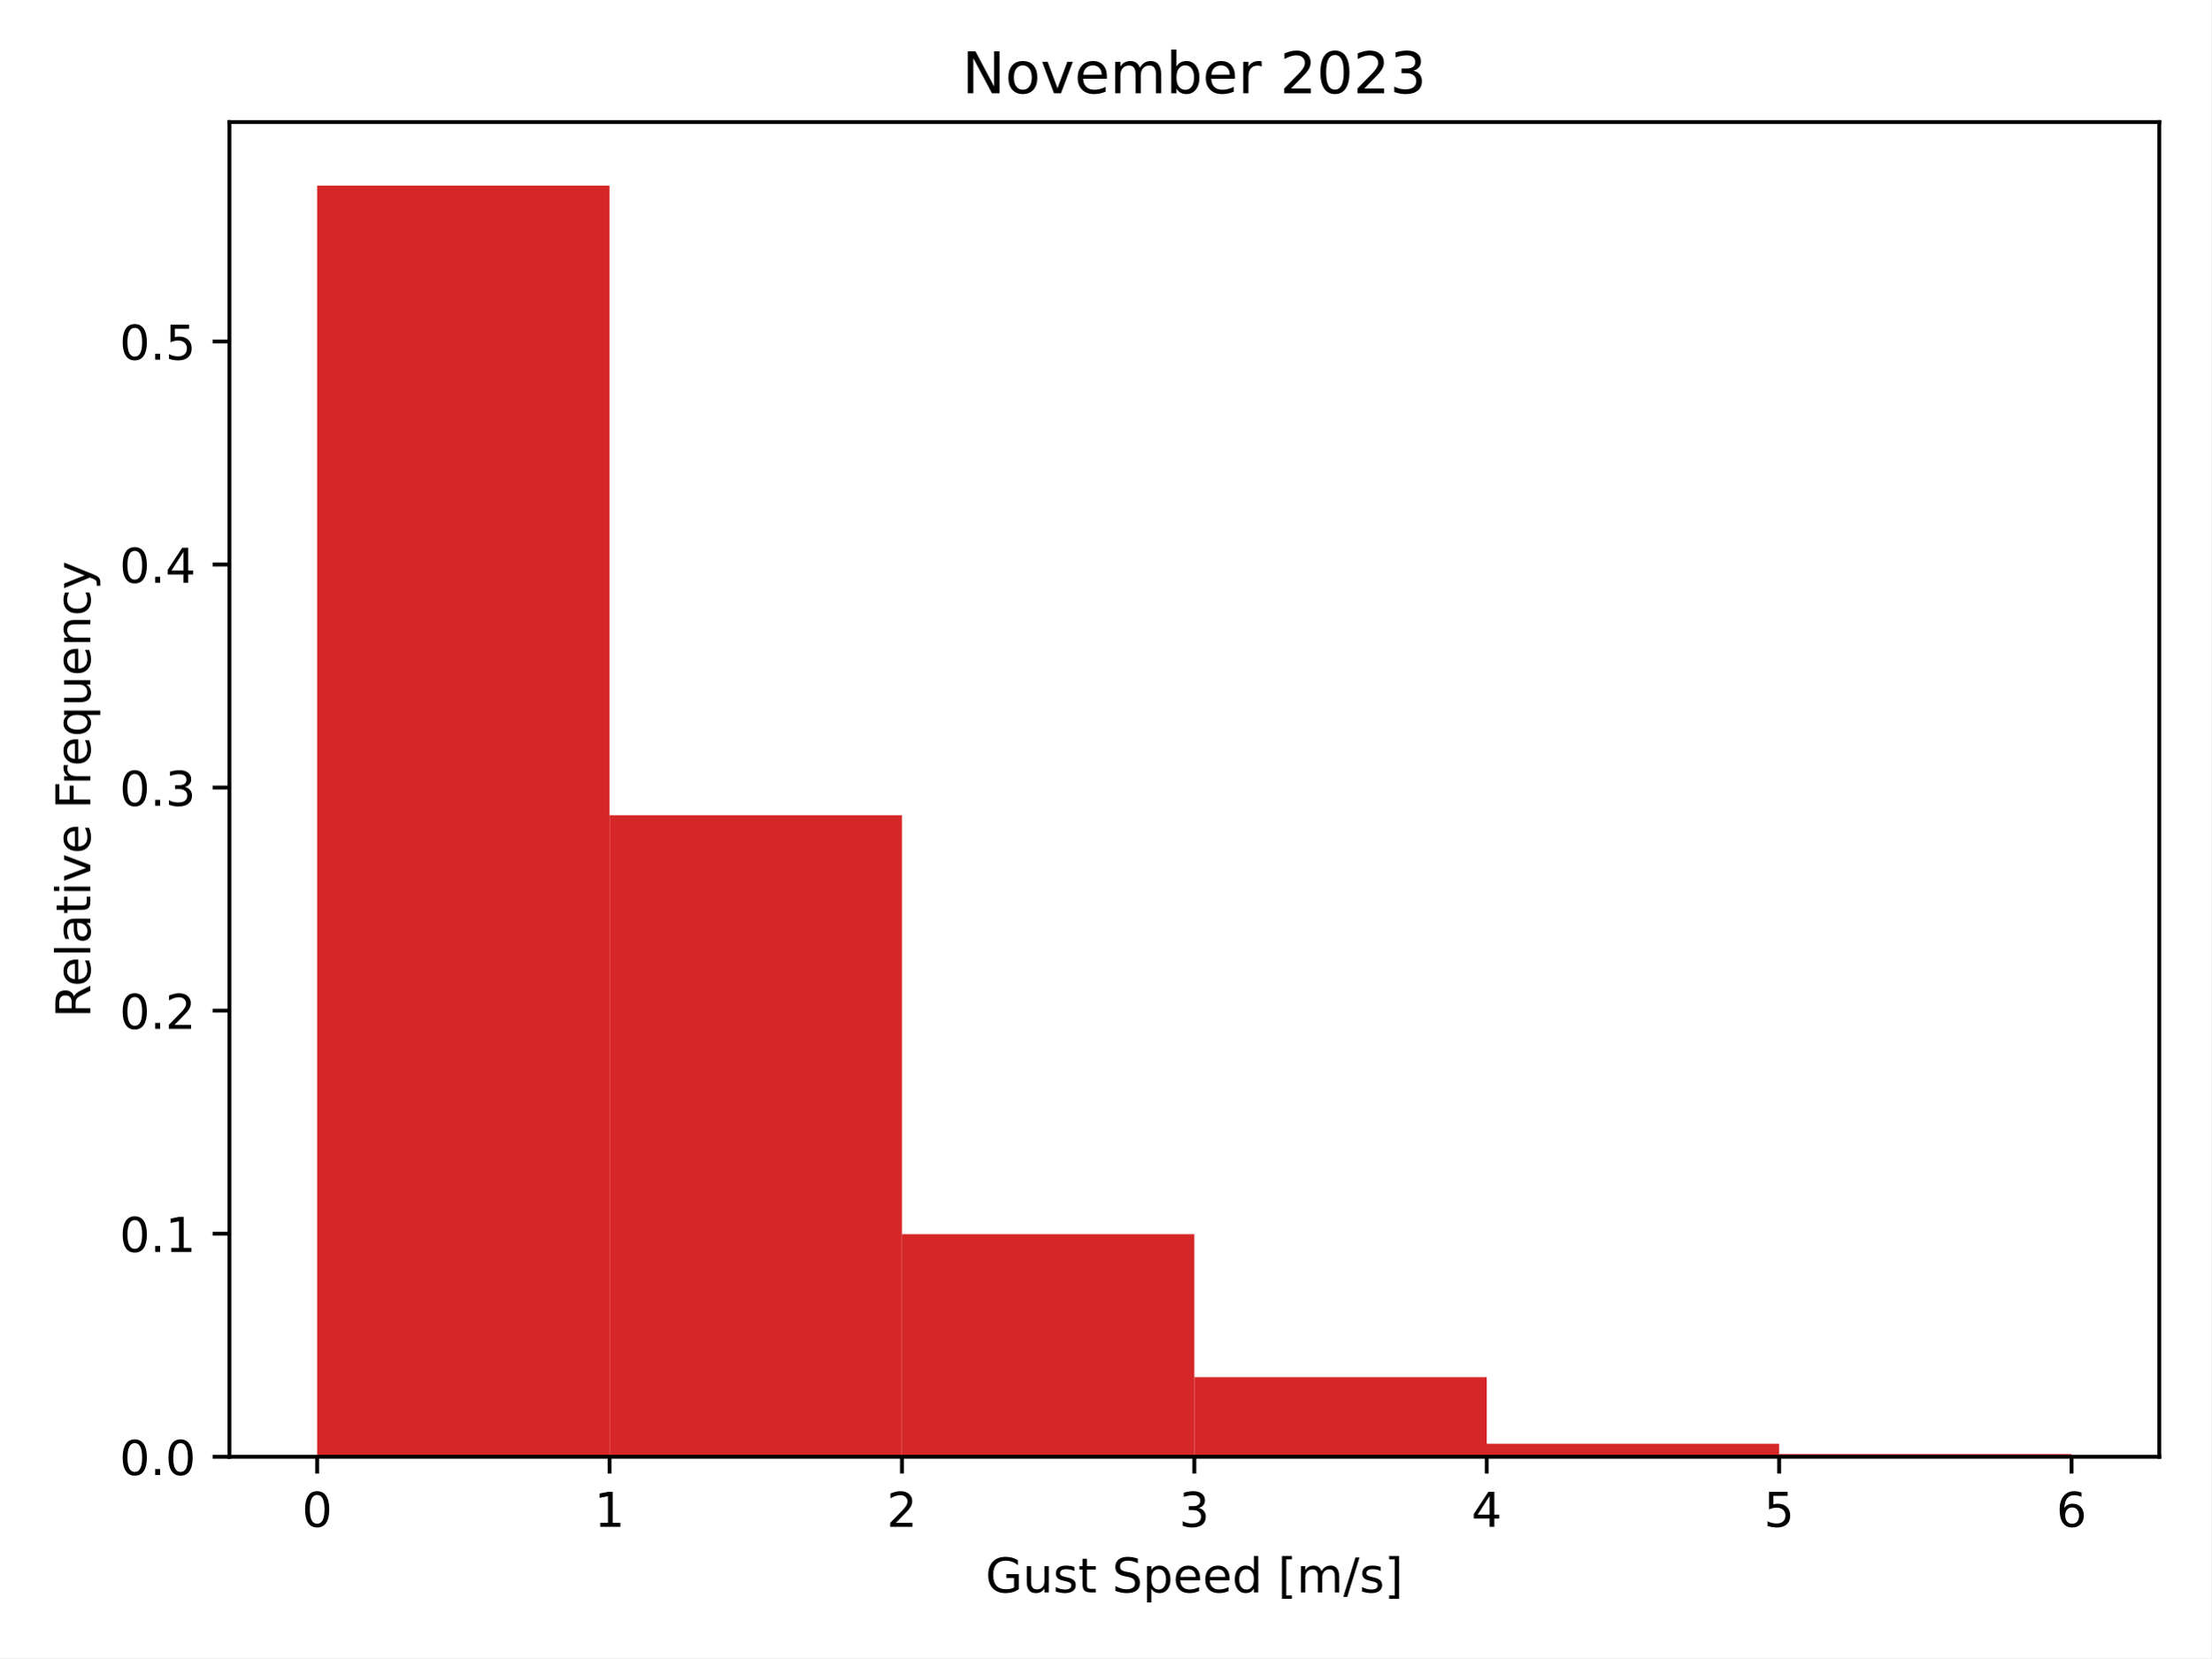
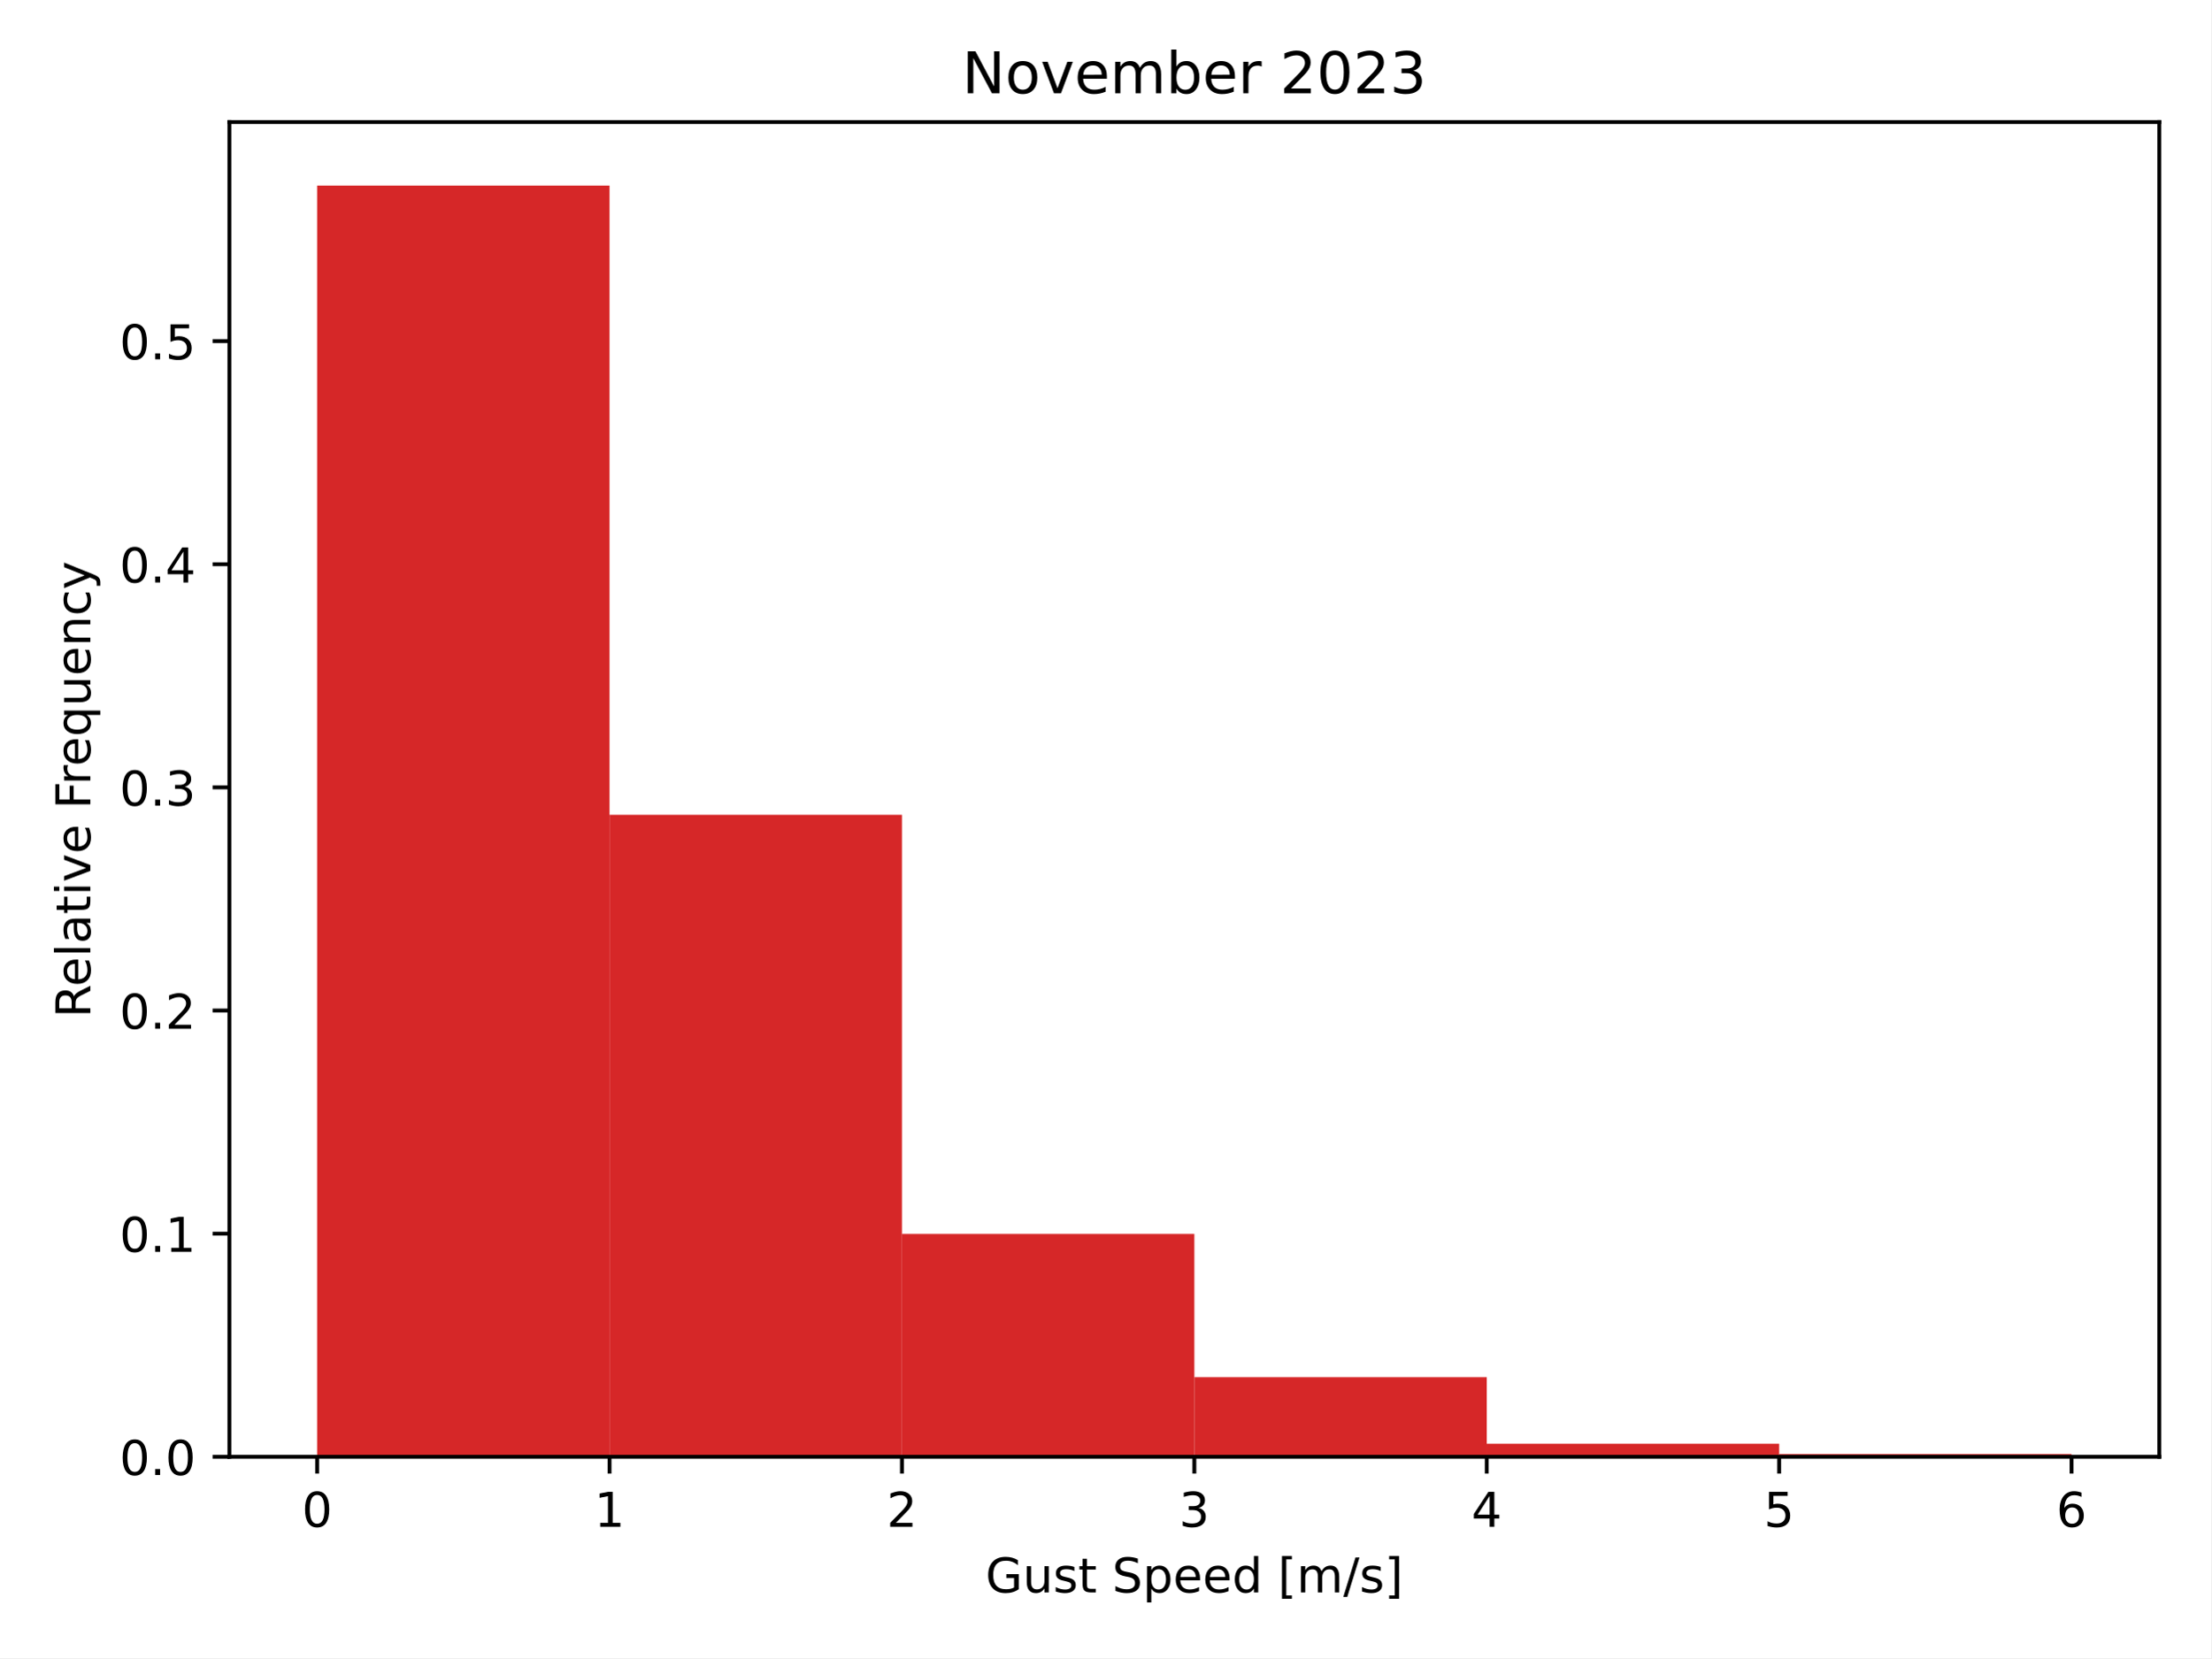
<svg xmlns="http://www.w3.org/2000/svg" xmlns:xlink="http://www.w3.org/1999/xlink" width="460.8pt" height="345.6pt" viewBox="0 0 460.8 345.6" version="1.1">
  <defs>
    <style type="text/css">*{stroke-linejoin: round; stroke-linecap: butt}</style>
  </defs>
  <g id="figure_1">
    <g id="patch_1">
      <path d="M 0 345.6  L 460.8 345.6  L 460.8 0  L 0 0  z " style="fill: #ffffff" />
    </g>
    <g id="axes_1">
      <g id="patch_2">
        <path d="M 47.81 303.64  L 450 303.64  L 450 25.44  L 47.81 25.44  z " style="fill: #ffffff" />
      </g>
      <g id="patch_3">
-         <path d="M 66.091 303.64  L 127.029 303.64  L 127.029 38.688  L 66.091 38.688  z " clip-path="url(#pe4eee0cc79)" style="fill: #d62728" />
+         <path d="M 66.091 303.64  L 127.029 303.64  L 127.029 38.688  L 66.091 38.688  z " clip-path="url(#p0a625af225)" style="fill: #d62728" />
      </g>
      <g id="patch_4">
-         <path d="M 127.029 303.64  L 187.967 303.64  L 187.967 169.924  L 127.029 169.924  z " clip-path="url(#pe4eee0cc79)" style="fill: #d62728" />
+         <path d="M 127.029 303.64  L 187.967 303.64  L 187.967 169.829  L 127.029 169.829  z " clip-path="url(#p0a625af225)" style="fill: #d62728" />
      </g>
      <g id="patch_5">
-         <path d="M 187.967 303.64  L 248.905 303.64  L 248.905 257.24  L 187.967 257.24  z " clip-path="url(#pe4eee0cc79)" style="fill: #d62728" />
+         <path d="M 187.967 303.64  L 248.905 303.64  L 248.905 257.192  L 187.967 257.192  z " clip-path="url(#p0a625af225)" style="fill: #d62728" />
      </g>
      <g id="patch_6">
-         <path d="M 248.905 303.64  L 309.843 303.64  L 309.843 287.045  L 248.905 287.045  z " clip-path="url(#pe4eee0cc79)" style="fill: #d62728" />
+         <path d="M 248.905 303.64  L 309.843 303.64  L 309.843 287.045  L 248.905 287.045  z " clip-path="url(#p0a625af225)" style="fill: #d62728" />
      </g>
      <g id="patch_7">
-         <path d="M 309.843 303.64  L 370.781 303.64  L 370.781 300.922  L 309.843 300.922  z " clip-path="url(#pe4eee0cc79)" style="fill: #d62728" />
+         <path d="M 309.843 303.64  L 370.781 303.64  L 370.781 300.922  L 309.843 300.922  z " clip-path="url(#p0a625af225)" style="fill: #d62728" />
      </g>
      <g id="patch_8">
-         <path d="M 370.781 303.64  L 431.719 303.64  L 431.719 303.068  L 370.781 303.068  z " clip-path="url(#pe4eee0cc79)" style="fill: #d62728" />
+         <path d="M 370.781 303.64  L 431.719 303.64  L 431.719 303.068  L 370.781 303.068  z " clip-path="url(#p0a625af225)" style="fill: #d62728" />
      </g>
      <g id="matplotlib.axis_1">
        <g id="xtick_1">
          <g id="line2d_1">
            <defs>
-               <path id="me574c7878f" d="M 0 0  L 0 3.5  " style="stroke: #000000; stroke-width: 0.8" />
+               <path id="m74001d20c8" d="M 0 0  L 0 3.5  " style="stroke: #000000; stroke-width: 0.8" />
            </defs>
            <g>
-               <use xlink:href="#me574c7878f" x="66.091" y="303.64" style="stroke: #000000; stroke-width: 0.8" />
+               <use xlink:href="#m74001d20c8" x="66.091" y="303.64" style="stroke: #000000; stroke-width: 0.8" />
            </g>
          </g>
          <g id="text_1">
            <g transform="translate(62.91011 318.2384) scale(0.1 -0.1)">
              <defs>
                <path id="DejaVuSans-30" d="M 2034 4250  Q 1547 4250 1301 3770  Q 1056 3291 1056 2328  Q 1056 1369 1301 889  Q 1547 409 2034 409  Q 2525 409 2770 889  Q 3016 1369 3016 2328  Q 3016 3291 2770 3770  Q 2525 4250 2034 4250  z M 2034 4750  Q 2819 4750 3233 4129  Q 3647 3509 3647 2328  Q 3647 1150 3233 529  Q 2819 -91 2034 -91  Q 1250 -91 836 529  Q 422 1150 422 2328  Q 422 3509 836 4129  Q 1250 4750 2034 4750  z " transform="scale(0.015625)" />
              </defs>
              <use xlink:href="#DejaVuSans-30" />
            </g>
          </g>
        </g>
        <g id="xtick_2">
          <g id="line2d_2">
            <g>
-               <use xlink:href="#me574c7878f" x="127.029" y="303.64" style="stroke: #000000; stroke-width: 0.8" />
+               <use xlink:href="#m74001d20c8" x="127.029" y="303.64" style="stroke: #000000; stroke-width: 0.8" />
            </g>
          </g>
          <g id="text_2">
            <g transform="translate(123.848 318.2384) scale(0.1 -0.1)">
              <defs>
                <path id="DejaVuSans-31" d="M 794 531  L 1825 531  L 1825 4091  L 703 3866  L 703 4441  L 1819 4666  L 2450 4666  L 2450 531  L 3481 531  L 3481 0  L 794 0  L 794 531  z " transform="scale(0.015625)" />
              </defs>
              <use xlink:href="#DejaVuSans-31" />
            </g>
          </g>
        </g>
        <g id="xtick_3">
          <g id="line2d_3">
            <g>
-               <use xlink:href="#me574c7878f" x="187.967" y="303.64" style="stroke: #000000; stroke-width: 0.8" />
+               <use xlink:href="#m74001d20c8" x="187.967" y="303.64" style="stroke: #000000; stroke-width: 0.8" />
            </g>
          </g>
          <g id="text_3">
            <g transform="translate(184.7859 318.2384) scale(0.1 -0.1)">
              <defs>
                <path id="DejaVuSans-32" d="M 1228 531  L 3431 531  L 3431 0  L 469 0  L 469 531  Q 828 903 1448 1529  Q 2069 2156 2228 2338  Q 2531 2678 2651 2914  Q 2772 3150 2772 3378  Q 2772 3750 2511 3984  Q 2250 4219 1831 4219  Q 1534 4219 1204 4116  Q 875 4013 500 3803  L 500 4441  Q 881 4594 1212 4672  Q 1544 4750 1819 4750  Q 2544 4750 2975 4387  Q 3406 4025 3406 3419  Q 3406 3131 3298 2873  Q 3191 2616 2906 2266  Q 2828 2175 2409 1742  Q 1991 1309 1228 531  z " transform="scale(0.015625)" />
              </defs>
              <use xlink:href="#DejaVuSans-32" />
            </g>
          </g>
        </g>
        <g id="xtick_4">
          <g id="line2d_4">
            <g>
-               <use xlink:href="#me574c7878f" x="248.905" y="303.64" style="stroke: #000000; stroke-width: 0.8" />
+               <use xlink:href="#m74001d20c8" x="248.905" y="303.64" style="stroke: #000000; stroke-width: 0.8" />
            </g>
          </g>
          <g id="text_4">
            <g transform="translate(245.7237 318.2384) scale(0.1 -0.1)">
              <defs>
                <path id="DejaVuSans-33" d="M 2597 2516  Q 3050 2419 3304 2112  Q 3559 1806 3559 1356  Q 3559 666 3084 287  Q 2609 -91 1734 -91  Q 1441 -91 1130 -33  Q 819 25 488 141  L 488 750  Q 750 597 1062 519  Q 1375 441 1716 441  Q 2309 441 2620 675  Q 2931 909 2931 1356  Q 2931 1769 2642 2001  Q 2353 2234 1838 2234  L 1294 2234  L 1294 2753  L 1863 2753  Q 2328 2753 2575 2939  Q 2822 3125 2822 3475  Q 2822 3834 2567 4026  Q 2313 4219 1838 4219  Q 1578 4219 1281 4162  Q 984 4106 628 3988  L 628 4550  Q 988 4650 1302 4700  Q 1616 4750 1894 4750  Q 2613 4750 3031 4423  Q 3450 4097 3450 3541  Q 3450 3153 3228 2886  Q 3006 2619 2597 2516  z " transform="scale(0.015625)" />
              </defs>
              <use xlink:href="#DejaVuSans-33" />
            </g>
          </g>
        </g>
        <g id="xtick_5">
          <g id="line2d_5">
            <g>
-               <use xlink:href="#me574c7878f" x="309.843" y="303.64" style="stroke: #000000; stroke-width: 0.8" />
+               <use xlink:href="#m74001d20c8" x="309.843" y="303.64" style="stroke: #000000; stroke-width: 0.8" />
            </g>
          </g>
          <g id="text_5">
            <g transform="translate(306.6616 318.2384) scale(0.1 -0.1)">
              <defs>
                <path id="DejaVuSans-34" d="M 2419 4116  L 825 1625  L 2419 1625  L 2419 4116  z M 2253 4666  L 3047 4666  L 3047 1625  L 3713 1625  L 3713 1100  L 3047 1100  L 3047 0  L 2419 0  L 2419 1100  L 313 1100  L 313 1709  L 2253 4666  z " transform="scale(0.015625)" />
              </defs>
              <use xlink:href="#DejaVuSans-34" />
            </g>
          </g>
        </g>
        <g id="xtick_6">
          <g id="line2d_6">
            <g>
-               <use xlink:href="#me574c7878f" x="370.781" y="303.64" style="stroke: #000000; stroke-width: 0.8" />
+               <use xlink:href="#m74001d20c8" x="370.781" y="303.64" style="stroke: #000000; stroke-width: 0.8" />
            </g>
          </g>
          <g id="text_6">
            <g transform="translate(367.5995 318.2384) scale(0.1 -0.1)">
              <defs>
                <path id="DejaVuSans-35" d="M 691 4666  L 3169 4666  L 3169 4134  L 1269 4134  L 1269 2991  Q 1406 3038 1543 3061  Q 1681 3084 1819 3084  Q 2600 3084 3056 2656  Q 3513 2228 3513 1497  Q 3513 744 3044 326  Q 2575 -91 1722 -91  Q 1428 -91 1123 -41  Q 819 9 494 109  L 494 744  Q 775 591 1075 516  Q 1375 441 1709 441  Q 2250 441 2565 725  Q 2881 1009 2881 1497  Q 2881 1984 2565 2268  Q 2250 2553 1709 2553  Q 1456 2553 1204 2497  Q 953 2441 691 2322  L 691 4666  z " transform="scale(0.015625)" />
              </defs>
              <use xlink:href="#DejaVuSans-35" />
            </g>
          </g>
        </g>
        <g id="xtick_7">
          <g id="line2d_7">
            <g>
-               <use xlink:href="#me574c7878f" x="431.719" y="303.64" style="stroke: #000000; stroke-width: 0.8" />
+               <use xlink:href="#m74001d20c8" x="431.719" y="303.64" style="stroke: #000000; stroke-width: 0.8" />
            </g>
          </g>
          <g id="text_7">
            <g transform="translate(428.5374 318.2384) scale(0.1 -0.1)">
              <defs>
                <path id="DejaVuSans-36" d="M 2113 2584  Q 1688 2584 1439 2293  Q 1191 2003 1191 1497  Q 1191 994 1439 701  Q 1688 409 2113 409  Q 2538 409 2786 701  Q 3034 994 3034 1497  Q 3034 2003 2786 2293  Q 2538 2584 2113 2584  z M 3366 4563  L 3366 3988  Q 3128 4100 2886 4159  Q 2644 4219 2406 4219  Q 1781 4219 1451 3797  Q 1122 3375 1075 2522  Q 1259 2794 1537 2939  Q 1816 3084 2150 3084  Q 2853 3084 3261 2657  Q 3669 2231 3669 1497  Q 3669 778 3244 343  Q 2819 -91 2113 -91  Q 1303 -91 875 529  Q 447 1150 447 2328  Q 447 3434 972 4092  Q 1497 4750 2381 4750  Q 2619 4750 2861 4703  Q 3103 4656 3366 4563  z " transform="scale(0.015625)" />
              </defs>
              <use xlink:href="#DejaVuSans-36" />
            </g>
          </g>
        </g>
        <g id="text_8">
          <g transform="translate(205.3823 331.9166) scale(0.1 -0.1)">
            <defs>
              <path id="DejaVuSans-47" d="M 3809 666  L 3809 1919  L 2778 1919  L 2778 2438  L 4434 2438  L 4434 434  Q 4069 175 3628 42  Q 3188 -91 2688 -91  Q 1594 -91 976 548  Q 359 1188 359 2328  Q 359 3472 976 4111  Q 1594 4750 2688 4750  Q 3144 4750 3555 4637  Q 3966 4525 4313 4306  L 4313 3634  Q 3963 3931 3569 4081  Q 3175 4231 2741 4231  Q 1884 4231 1454 3753  Q 1025 3275 1025 2328  Q 1025 1384 1454 906  Q 1884 428 2741 428  Q 3075 428 3337 486  Q 3600 544 3809 666  z " transform="scale(0.015625)" />
              <path id="DejaVuSans-75" d="M 544 1381  L 544 3500  L 1119 3500  L 1119 1403  Q 1119 906 1312 657  Q 1506 409 1894 409  Q 2359 409 2629 706  Q 2900 1003 2900 1516  L 2900 3500  L 3475 3500  L 3475 0  L 2900 0  L 2900 538  Q 2691 219 2414 64  Q 2138 -91 1772 -91  Q 1169 -91 856 284  Q 544 659 544 1381  z M 1991 3584  L 1991 3584  z " transform="scale(0.015625)" />
              <path id="DejaVuSans-73" d="M 2834 3397  L 2834 2853  Q 2591 2978 2328 3040  Q 2066 3103 1784 3103  Q 1356 3103 1142 2972  Q 928 2841 928 2578  Q 928 2378 1081 2264  Q 1234 2150 1697 2047  L 1894 2003  Q 2506 1872 2764 1633  Q 3022 1394 3022 966  Q 3022 478 2636 193  Q 2250 -91 1575 -91  Q 1294 -91 989 -36  Q 684 19 347 128  L 347 722  Q 666 556 975 473  Q 1284 391 1588 391  Q 1994 391 2212 530  Q 2431 669 2431 922  Q 2431 1156 2273 1281  Q 2116 1406 1581 1522  L 1381 1569  Q 847 1681 609 1914  Q 372 2147 372 2553  Q 372 3047 722 3315  Q 1072 3584 1716 3584  Q 2034 3584 2315 3537  Q 2597 3491 2834 3397  z " transform="scale(0.015625)" />
              <path id="DejaVuSans-74" d="M 1172 4494  L 1172 3500  L 2356 3500  L 2356 3053  L 1172 3053  L 1172 1153  Q 1172 725 1289 603  Q 1406 481 1766 481  L 2356 481  L 2356 0  L 1766 0  Q 1100 0 847 248  Q 594 497 594 1153  L 594 3053  L 172 3053  L 172 3500  L 594 3500  L 594 4494  L 1172 4494  z " transform="scale(0.015625)" />
              <path id="DejaVuSans-20" transform="scale(0.015625)" />
              <path id="DejaVuSans-53" d="M 3425 4513  L 3425 3897  Q 3066 4069 2747 4153  Q 2428 4238 2131 4238  Q 1616 4238 1336 4038  Q 1056 3838 1056 3469  Q 1056 3159 1242 3001  Q 1428 2844 1947 2747  L 2328 2669  Q 3034 2534 3370 2195  Q 3706 1856 3706 1288  Q 3706 609 3251 259  Q 2797 -91 1919 -91  Q 1588 -91 1214 -16  Q 841 59 441 206  L 441 856  Q 825 641 1194 531  Q 1563 422 1919 422  Q 2459 422 2753 634  Q 3047 847 3047 1241  Q 3047 1584 2836 1778  Q 2625 1972 2144 2069  L 1759 2144  Q 1053 2284 737 2584  Q 422 2884 422 3419  Q 422 4038 858 4394  Q 1294 4750 2059 4750  Q 2388 4750 2728 4690  Q 3069 4631 3425 4513  z " transform="scale(0.015625)" />
              <path id="DejaVuSans-70" d="M 1159 525  L 1159 -1331  L 581 -1331  L 581 3500  L 1159 3500  L 1159 2969  Q 1341 3281 1617 3432  Q 1894 3584 2278 3584  Q 2916 3584 3314 3078  Q 3713 2572 3713 1747  Q 3713 922 3314 415  Q 2916 -91 2278 -91  Q 1894 -91 1617 61  Q 1341 213 1159 525  z M 3116 1747  Q 3116 2381 2855 2742  Q 2594 3103 2138 3103  Q 1681 3103 1420 2742  Q 1159 2381 1159 1747  Q 1159 1113 1420 752  Q 1681 391 2138 391  Q 2594 391 2855 752  Q 3116 1113 3116 1747  z " transform="scale(0.015625)" />
              <path id="DejaVuSans-65" d="M 3597 1894  L 3597 1613  L 953 1613  Q 991 1019 1311 708  Q 1631 397 2203 397  Q 2534 397 2845 478  Q 3156 559 3463 722  L 3463 178  Q 3153 47 2828 -22  Q 2503 -91 2169 -91  Q 1331 -91 842 396  Q 353 884 353 1716  Q 353 2575 817 3079  Q 1281 3584 2069 3584  Q 2775 3584 3186 3129  Q 3597 2675 3597 1894  z M 3022 2063  Q 3016 2534 2758 2815  Q 2500 3097 2075 3097  Q 1594 3097 1305 2825  Q 1016 2553 972 2059  L 3022 2063  z " transform="scale(0.015625)" />
              <path id="DejaVuSans-64" d="M 2906 2969  L 2906 4863  L 3481 4863  L 3481 0  L 2906 0  L 2906 525  Q 2725 213 2448 61  Q 2172 -91 1784 -91  Q 1150 -91 751 415  Q 353 922 353 1747  Q 353 2572 751 3078  Q 1150 3584 1784 3584  Q 2172 3584 2448 3432  Q 2725 3281 2906 2969  z M 947 1747  Q 947 1113 1208 752  Q 1469 391 1925 391  Q 2381 391 2643 752  Q 2906 1113 2906 1747  Q 2906 2381 2643 2742  Q 2381 3103 1925 3103  Q 1469 3103 1208 2742  Q 947 2381 947 1747  z " transform="scale(0.015625)" />
              <path id="DejaVuSans-5b" d="M 550 4863  L 1875 4863  L 1875 4416  L 1125 4416  L 1125 -397  L 1875 -397  L 1875 -844  L 550 -844  L 550 4863  z " transform="scale(0.015625)" />
              <path id="DejaVuSans-6d" d="M 3328 2828  Q 3544 3216 3844 3400  Q 4144 3584 4550 3584  Q 5097 3584 5394 3201  Q 5691 2819 5691 2113  L 5691 0  L 5113 0  L 5113 2094  Q 5113 2597 4934 2840  Q 4756 3084 4391 3084  Q 3944 3084 3684 2787  Q 3425 2491 3425 1978  L 3425 0  L 2847 0  L 2847 2094  Q 2847 2600 2669 2842  Q 2491 3084 2119 3084  Q 1678 3084 1418 2786  Q 1159 2488 1159 1978  L 1159 0  L 581 0  L 581 3500  L 1159 3500  L 1159 2956  Q 1356 3278 1631 3431  Q 1906 3584 2284 3584  Q 2666 3584 2933 3390  Q 3200 3197 3328 2828  z " transform="scale(0.015625)" />
              <path id="DejaVuSans-2f" d="M 1625 4666  L 2156 4666  L 531 -594  L 0 -594  L 1625 4666  z " transform="scale(0.015625)" />
              <path id="DejaVuSans-5d" d="M 1947 4863  L 1947 -844  L 622 -844  L 622 -397  L 1369 -397  L 1369 4416  L 622 4416  L 622 4863  L 1947 4863  z " transform="scale(0.015625)" />
            </defs>
            <use xlink:href="#DejaVuSans-47" />
            <use xlink:href="#DejaVuSans-75" x="77.49" />
            <use xlink:href="#DejaVuSans-73" x="140.869" />
            <use xlink:href="#DejaVuSans-74" x="192.969" />
            <use xlink:href="#DejaVuSans-20" x="232.178" />
            <use xlink:href="#DejaVuSans-53" x="263.965" />
            <use xlink:href="#DejaVuSans-70" x="327.441" />
            <use xlink:href="#DejaVuSans-65" x="390.918" />
            <use xlink:href="#DejaVuSans-65" x="452.441" />
            <use xlink:href="#DejaVuSans-64" x="513.965" />
            <use xlink:href="#DejaVuSans-20" x="577.441" />
            <use xlink:href="#DejaVuSans-5b" x="609.229" />
            <use xlink:href="#DejaVuSans-6d" x="648.242" />
            <use xlink:href="#DejaVuSans-2f" x="745.654" />
            <use xlink:href="#DejaVuSans-73" x="779.346" />
            <use xlink:href="#DejaVuSans-5d" x="831.445" />
          </g>
        </g>
      </g>
      <g id="matplotlib.axis_2">
        <g id="ytick_1">
          <g id="line2d_8">
            <defs>
-               <path id="m4069a7dacf" d="M 0 0  L -3.5 0  " style="stroke: #000000; stroke-width: 0.8" />
+               <path id="m329f52647e" d="M 0 0  L -3.5 0  " style="stroke: #000000; stroke-width: 0.8" />
            </defs>
            <g>
-               <use xlink:href="#m4069a7dacf" x="47.81" y="303.64" style="stroke: #000000; stroke-width: 0.8" />
+               <use xlink:href="#m329f52647e" x="47.81" y="303.64" style="stroke: #000000; stroke-width: 0.8" />
            </g>
          </g>
          <g id="text_9">
            <g transform="translate(24.90687 307.4392) scale(0.1 -0.1)">
              <defs>
                <path id="DejaVuSans-2e" d="M 684 794  L 1344 794  L 1344 0  L 684 0  L 684 794  z " transform="scale(0.015625)" />
              </defs>
              <use xlink:href="#DejaVuSans-30" />
              <use xlink:href="#DejaVuSans-2e" x="63.623" />
              <use xlink:href="#DejaVuSans-30" x="95.41" />
            </g>
          </g>
        </g>
        <g id="ytick_2">
          <g id="line2d_9">
            <g>
-               <use xlink:href="#m4069a7dacf" x="47.81" y="257.145" style="stroke: #000000; stroke-width: 0.8" />
+               <use xlink:href="#m329f52647e" x="47.81" y="257.13" style="stroke: #000000; stroke-width: 0.8" />
            </g>
          </g>
          <g id="text_10">
-             <g transform="translate(24.90687 260.9438) scale(0.1 -0.1)">
+             <g transform="translate(24.90687 260.9295) scale(0.1 -0.1)">
              <use xlink:href="#DejaVuSans-30" />
              <use xlink:href="#DejaVuSans-2e" x="63.623" />
              <use xlink:href="#DejaVuSans-31" x="95.41" />
            </g>
          </g>
        </g>
        <g id="ytick_3">
          <g id="line2d_10">
            <g>
-               <use xlink:href="#m4069a7dacf" x="47.81" y="210.649" style="stroke: #000000; stroke-width: 0.8" />
+               <use xlink:href="#m329f52647e" x="47.81" y="210.621" style="stroke: #000000; stroke-width: 0.8" />
            </g>
          </g>
          <g id="text_11">
-             <g transform="translate(24.90687 214.4484) scale(0.1 -0.1)">
+             <g transform="translate(24.90687 214.4198) scale(0.1 -0.1)">
              <use xlink:href="#DejaVuSans-30" />
              <use xlink:href="#DejaVuSans-2e" x="63.623" />
              <use xlink:href="#DejaVuSans-32" x="95.41" />
            </g>
          </g>
        </g>
        <g id="ytick_4">
          <g id="line2d_11">
            <g>
-               <use xlink:href="#m4069a7dacf" x="47.81" y="164.154" style="stroke: #000000; stroke-width: 0.8" />
+               <use xlink:href="#m329f52647e" x="47.81" y="164.111" style="stroke: #000000; stroke-width: 0.8" />
            </g>
          </g>
          <g id="text_12">
-             <g transform="translate(24.90687 167.9529) scale(0.1 -0.1)">
+             <g transform="translate(24.90687 167.91) scale(0.1 -0.1)">
              <use xlink:href="#DejaVuSans-30" />
              <use xlink:href="#DejaVuSans-2e" x="63.623" />
              <use xlink:href="#DejaVuSans-33" x="95.41" />
            </g>
          </g>
        </g>
        <g id="ytick_5">
          <g id="line2d_12">
            <g>
-               <use xlink:href="#m4069a7dacf" x="47.81" y="117.658" style="stroke: #000000; stroke-width: 0.8" />
+               <use xlink:href="#m329f52647e" x="47.81" y="117.601" style="stroke: #000000; stroke-width: 0.8" />
            </g>
          </g>
          <g id="text_13">
-             <g transform="translate(24.90687 121.4575) scale(0.1 -0.1)">
+             <g transform="translate(24.90687 121.4003) scale(0.1 -0.1)">
              <use xlink:href="#DejaVuSans-30" />
              <use xlink:href="#DejaVuSans-2e" x="63.623" />
              <use xlink:href="#DejaVuSans-34" x="95.41" />
            </g>
          </g>
        </g>
        <g id="ytick_6">
          <g id="line2d_13">
            <g>
-               <use xlink:href="#m4069a7dacf" x="47.81" y="71.163" style="stroke: #000000; stroke-width: 0.8" />
+               <use xlink:href="#m329f52647e" x="47.81" y="71.091" style="stroke: #000000; stroke-width: 0.8" />
            </g>
          </g>
          <g id="text_14">
-             <g transform="translate(24.90687 74.9621) scale(0.1 -0.1)">
+             <g transform="translate(24.90687 74.89057) scale(0.1 -0.1)">
              <use xlink:href="#DejaVuSans-30" />
              <use xlink:href="#DejaVuSans-2e" x="63.623" />
              <use xlink:href="#DejaVuSans-35" x="95.41" />
            </g>
          </g>
        </g>
        <g id="text_15">
          <g transform="translate(18.82719 212.1228) rotate(-90) scale(0.1 -0.1)">
            <defs>
              <path id="DejaVuSans-52" d="M 2841 2188  Q 3044 2119 3236 1894  Q 3428 1669 3622 1275  L 4263 0  L 3584 0  L 2988 1197  Q 2756 1666 2539 1819  Q 2322 1972 1947 1972  L 1259 1972  L 1259 0  L 628 0  L 628 4666  L 2053 4666  Q 2853 4666 3247 4331  Q 3641 3997 3641 3322  Q 3641 2881 3436 2590  Q 3231 2300 2841 2188  z M 1259 4147  L 1259 2491  L 2053 2491  Q 2509 2491 2742 2702  Q 2975 2913 2975 3322  Q 2975 3731 2742 3939  Q 2509 4147 2053 4147  L 1259 4147  z " transform="scale(0.015625)" />
              <path id="DejaVuSans-6c" d="M 603 4863  L 1178 4863  L 1178 0  L 603 0  L 603 4863  z " transform="scale(0.015625)" />
              <path id="DejaVuSans-61" d="M 2194 1759  Q 1497 1759 1228 1600  Q 959 1441 959 1056  Q 959 750 1161 570  Q 1363 391 1709 391  Q 2188 391 2477 730  Q 2766 1069 2766 1631  L 2766 1759  L 2194 1759  z M 3341 1997  L 3341 0  L 2766 0  L 2766 531  Q 2569 213 2275 61  Q 1981 -91 1556 -91  Q 1019 -91 701 211  Q 384 513 384 1019  Q 384 1609 779 1909  Q 1175 2209 1959 2209  L 2766 2209  L 2766 2266  Q 2766 2663 2505 2880  Q 2244 3097 1772 3097  Q 1472 3097 1187 3025  Q 903 2953 641 2809  L 641 3341  Q 956 3463 1253 3523  Q 1550 3584 1831 3584  Q 2591 3584 2966 3190  Q 3341 2797 3341 1997  z " transform="scale(0.015625)" />
              <path id="DejaVuSans-69" d="M 603 3500  L 1178 3500  L 1178 0  L 603 0  L 603 3500  z M 603 4863  L 1178 4863  L 1178 4134  L 603 4134  L 603 4863  z " transform="scale(0.015625)" />
              <path id="DejaVuSans-76" d="M 191 3500  L 800 3500  L 1894 563  L 2988 3500  L 3597 3500  L 2284 0  L 1503 0  L 191 3500  z " transform="scale(0.015625)" />
              <path id="DejaVuSans-46" d="M 628 4666  L 3309 4666  L 3309 4134  L 1259 4134  L 1259 2759  L 3109 2759  L 3109 2228  L 1259 2228  L 1259 0  L 628 0  L 628 4666  z " transform="scale(0.015625)" />
              <path id="DejaVuSans-72" d="M 2631 2963  Q 2534 3019 2420 3045  Q 2306 3072 2169 3072  Q 1681 3072 1420 2755  Q 1159 2438 1159 1844  L 1159 0  L 581 0  L 581 3500  L 1159 3500  L 1159 2956  Q 1341 3275 1631 3429  Q 1922 3584 2338 3584  Q 2397 3584 2469 3576  Q 2541 3569 2628 3553  L 2631 2963  z " transform="scale(0.015625)" />
              <path id="DejaVuSans-71" d="M 947 1747  Q 947 1113 1208 752  Q 1469 391 1925 391  Q 2381 391 2643 752  Q 2906 1113 2906 1747  Q 2906 2381 2643 2742  Q 2381 3103 1925 3103  Q 1469 3103 1208 2742  Q 947 2381 947 1747  z M 2906 525  Q 2725 213 2448 61  Q 2172 -91 1784 -91  Q 1150 -91 751 415  Q 353 922 353 1747  Q 353 2572 751 3078  Q 1150 3584 1784 3584  Q 2172 3584 2448 3432  Q 2725 3281 2906 2969  L 2906 3500  L 3481 3500  L 3481 -1331  L 2906 -1331  L 2906 525  z " transform="scale(0.015625)" />
              <path id="DejaVuSans-6e" d="M 3513 2113  L 3513 0  L 2938 0  L 2938 2094  Q 2938 2591 2744 2837  Q 2550 3084 2163 3084  Q 1697 3084 1428 2787  Q 1159 2491 1159 1978  L 1159 0  L 581 0  L 581 3500  L 1159 3500  L 1159 2956  Q 1366 3272 1645 3428  Q 1925 3584 2291 3584  Q 2894 3584 3203 3211  Q 3513 2838 3513 2113  z " transform="scale(0.015625)" />
              <path id="DejaVuSans-63" d="M 3122 3366  L 3122 2828  Q 2878 2963 2633 3030  Q 2388 3097 2138 3097  Q 1578 3097 1268 2742  Q 959 2388 959 1747  Q 959 1106 1268 751  Q 1578 397 2138 397  Q 2388 397 2633 464  Q 2878 531 3122 666  L 3122 134  Q 2881 22 2623 -34  Q 2366 -91 2075 -91  Q 1284 -91 818 406  Q 353 903 353 1747  Q 353 2603 823 3093  Q 1294 3584 2113 3584  Q 2378 3584 2631 3529  Q 2884 3475 3122 3366  z " transform="scale(0.015625)" />
              <path id="DejaVuSans-79" d="M 2059 -325  Q 1816 -950 1584 -1140  Q 1353 -1331 966 -1331  L 506 -1331  L 506 -850  L 844 -850  Q 1081 -850 1212 -737  Q 1344 -625 1503 -206  L 1606 56  L 191 3500  L 800 3500  L 1894 763  L 2988 3500  L 3597 3500  L 2059 -325  z " transform="scale(0.015625)" />
            </defs>
            <use xlink:href="#DejaVuSans-52" />
            <use xlink:href="#DejaVuSans-65" x="64.982" />
            <use xlink:href="#DejaVuSans-6c" x="126.506" />
            <use xlink:href="#DejaVuSans-61" x="154.289" />
            <use xlink:href="#DejaVuSans-74" x="215.568" />
            <use xlink:href="#DejaVuSans-69" x="254.777" />
            <use xlink:href="#DejaVuSans-76" x="282.561" />
            <use xlink:href="#DejaVuSans-65" x="341.74" />
            <use xlink:href="#DejaVuSans-20" x="403.264" />
            <use xlink:href="#DejaVuSans-46" x="435.051" />
            <use xlink:href="#DejaVuSans-72" x="485.32" />
            <use xlink:href="#DejaVuSans-65" x="524.184" />
            <use xlink:href="#DejaVuSans-71" x="585.707" />
            <use xlink:href="#DejaVuSans-75" x="649.184" />
            <use xlink:href="#DejaVuSans-65" x="712.562" />
            <use xlink:href="#DejaVuSans-6e" x="774.086" />
            <use xlink:href="#DejaVuSans-63" x="837.465" />
            <use xlink:href="#DejaVuSans-79" x="892.445" />
          </g>
        </g>
      </g>
      <g id="patch_9">
        <path d="M 47.81 303.64  L 47.81 25.44  " style="fill: none; stroke: #000000; stroke-width: 0.8; stroke-linejoin: miter; stroke-linecap: square" />
      </g>
      <g id="patch_10">
        <path d="M 450 303.64  L 450 25.44  " style="fill: none; stroke: #000000; stroke-width: 0.8; stroke-linejoin: miter; stroke-linecap: square" />
      </g>
      <g id="patch_11">
        <path d="M 47.81 303.64  L 450 303.64  " style="fill: none; stroke: #000000; stroke-width: 0.8; stroke-linejoin: miter; stroke-linecap: square" />
      </g>
      <g id="patch_12">
        <path d="M 47.81 25.44  L 450 25.44  " style="fill: none; stroke: #000000; stroke-width: 0.8; stroke-linejoin: miter; stroke-linecap: square" />
      </g>
      <g id="text_16">
        <g transform="translate(200.5131 19.44) scale(0.12 -0.12)">
          <defs>
            <path id="DejaVuSans-4e" d="M 628 4666  L 1478 4666  L 3547 763  L 3547 4666  L 4159 4666  L 4159 0  L 3309 0  L 1241 3903  L 1241 0  L 628 0  L 628 4666  z " transform="scale(0.015625)" />
            <path id="DejaVuSans-6f" d="M 1959 3097  Q 1497 3097 1228 2736  Q 959 2375 959 1747  Q 959 1119 1226 758  Q 1494 397 1959 397  Q 2419 397 2687 759  Q 2956 1122 2956 1747  Q 2956 2369 2687 2733  Q 2419 3097 1959 3097  z M 1959 3584  Q 2709 3584 3137 3096  Q 3566 2609 3566 1747  Q 3566 888 3137 398  Q 2709 -91 1959 -91  Q 1206 -91 779 398  Q 353 888 353 1747  Q 353 2609 779 3096  Q 1206 3584 1959 3584  z " transform="scale(0.015625)" />
            <path id="DejaVuSans-62" d="M 3116 1747  Q 3116 2381 2855 2742  Q 2594 3103 2138 3103  Q 1681 3103 1420 2742  Q 1159 2381 1159 1747  Q 1159 1113 1420 752  Q 1681 391 2138 391  Q 2594 391 2855 752  Q 3116 1113 3116 1747  z M 1159 2969  Q 1341 3281 1617 3432  Q 1894 3584 2278 3584  Q 2916 3584 3314 3078  Q 3713 2572 3713 1747  Q 3713 922 3314 415  Q 2916 -91 2278 -91  Q 1894 -91 1617 61  Q 1341 213 1159 525  L 1159 0  L 581 0  L 581 4863  L 1159 4863  L 1159 2969  z " transform="scale(0.015625)" />
          </defs>
          <use xlink:href="#DejaVuSans-4e" />
          <use xlink:href="#DejaVuSans-6f" x="74.805" />
          <use xlink:href="#DejaVuSans-76" x="135.986" />
          <use xlink:href="#DejaVuSans-65" x="195.166" />
          <use xlink:href="#DejaVuSans-6d" x="256.689" />
          <use xlink:href="#DejaVuSans-62" x="354.102" />
          <use xlink:href="#DejaVuSans-65" x="417.578" />
          <use xlink:href="#DejaVuSans-72" x="479.102" />
          <use xlink:href="#DejaVuSans-20" x="520.215" />
          <use xlink:href="#DejaVuSans-32" x="552.002" />
          <use xlink:href="#DejaVuSans-30" x="615.625" />
          <use xlink:href="#DejaVuSans-32" x="679.248" />
          <use xlink:href="#DejaVuSans-33" x="742.871" />
        </g>
      </g>
    </g>
  </g>
  <defs>
-     <clipPath id="pe4eee0cc79">
+     <clipPath id="p0a625af225">
      <rect x="47.81" y="25.44" width="402.19" height="278.2" />
    </clipPath>
  </defs>
</svg>
